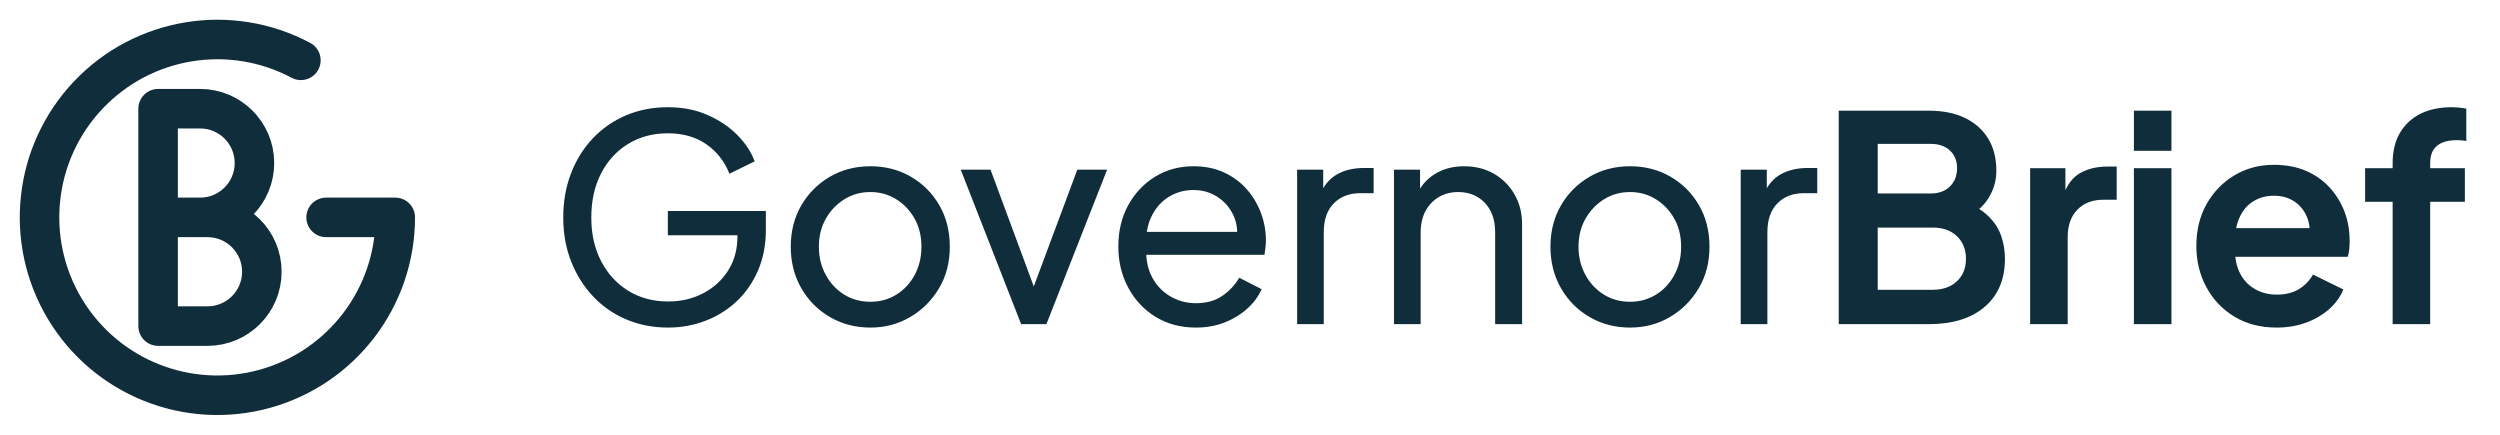
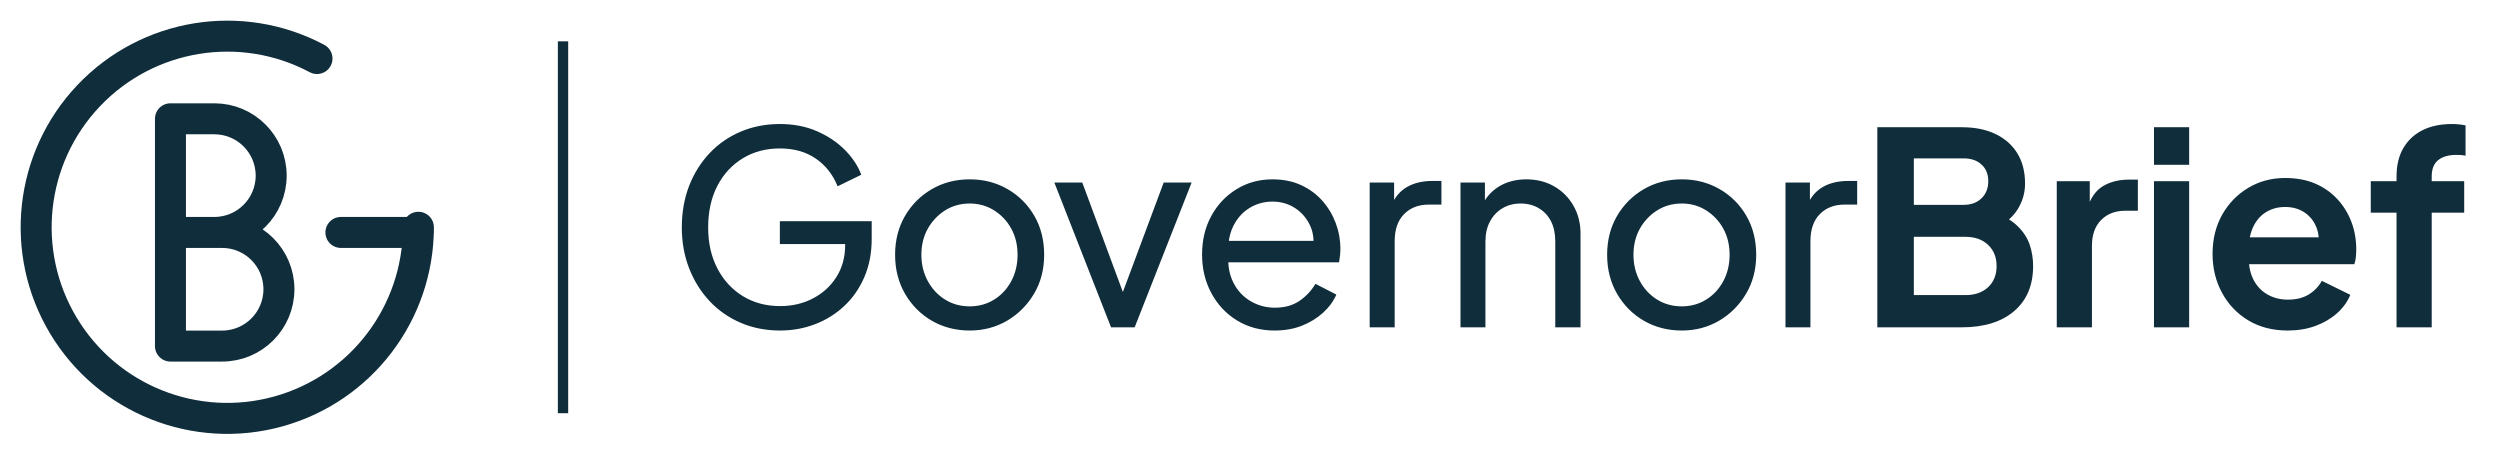
- <svg xmlns="http://www.w3.org/2000/svg" role="img" aria-label="GovernorBrief" width="506" height="88" viewBox="0 0 506 88">
+ <svg xmlns="http://www.w3.org/2000/svg" role="img" aria-label="GovernorBrief" width="484" height="88" viewBox="0 0 484 88">
  <g transform="translate(4 4)">
    <g transform="translate(-10 -10)">
-       <path d="M66.90,18.21 A36,36 0 1 0 86,50 L72,50" stroke="#102d3b" fill="none" stroke-width="8" stroke-linecap="round" stroke-linejoin="round" />
-       <path d="M38,28 V72 M38,28 H46.5 a11,11 0 0 1 0,22 H38 M46.5,50.0 H48 a11,11 0 0 1 0,22 H38" stroke="#102d3b" fill="none" stroke-width="8" stroke-linecap="round" stroke-linejoin="round" />
+       <path d="M67.37,17.33 A37,37 0 1 0 87,50 L87,51 L72,51" stroke="#102d3b" fill="none" stroke-width="6" stroke-linecap="round" stroke-linejoin="round" />
+       <path d="M39,29 V73 M39,29 H47.5 a11,11 0 0 1 0,22 H39 M47.5,51.0 H49 a11,11 0 0 1 0,22 H39" stroke="#102d3b" fill="none" stroke-width="6" stroke-linecap="round" stroke-linejoin="round" />
    </g>
-     <path d="M131.23 62.3Q126.65 62.3 122.76 60.65Q118.87 59 116.03 55.98Q113.19 52.96 111.59 48.9Q110 44.84 110 40.03Q110 35.16 111.57 31.1Q113.13 27.04 115.97 24.02Q118.82 21.01 122.7 19.35Q126.59 17.7 131.17 17.7Q135.64 17.7 139.2 19.27Q142.77 20.83 145.24 23.33Q147.7 25.82 148.74 28.66L143.64 31.16Q142.13 27.39 138.94 25.18Q135.75 22.98 131.17 22.98Q126.65 22.98 123.14 25.12Q119.63 27.27 117.66 31.1Q115.68 34.93 115.68 40.03Q115.68 45.08 117.69 48.9Q119.69 52.73 123.2 54.88Q126.7 57.02 131.23 57.02Q135.17 57.02 138.36 55.34Q141.55 53.66 143.41 50.7Q145.26 47.74 145.26 43.86V41.19L147.87 43.62H131.17V38.7H151.01V42.52Q151.01 47.05 149.44 50.7Q147.87 54.36 145.15 56.94Q142.42 59.52 138.83 60.91Q135.23 62.3 131.23 62.3ZM172.18 62.3Q167.65 62.3 164 60.18Q160.34 58.07 158.2 54.36Q156.05 50.64 156.05 45.95Q156.05 41.25 158.17 37.59Q160.29 33.94 163.94 31.79Q167.59 29.65 172.18 29.65Q176.7 29.65 180.35 31.76Q184.01 33.88 186.12 37.54Q188.24 41.19 188.24 45.95Q188.24 50.7 186.04 54.38Q183.83 58.07 180.21 60.18Q176.58 62.3 172.18 62.3ZM172.18 57.08Q175.08 57.08 177.43 55.63Q179.77 54.18 181.14 51.63Q182.5 49.08 182.5 45.95Q182.5 42.76 181.14 40.29Q179.77 37.83 177.43 36.35Q175.08 34.87 172.18 34.87Q169.22 34.87 166.87 36.35Q164.52 37.83 163.13 40.29Q161.74 42.76 161.74 45.95Q161.74 49.08 163.13 51.63Q164.52 54.18 166.87 55.63Q169.22 57.08 172.18 57.08ZM202.68 61.61 190.45 30.34H196.48L206.28 56.79H204.19L214.05 30.34H220.08L207.79 61.61ZM238.01 62.3Q233.48 62.3 229.94 60.16Q226.41 58.01 224.38 54.27Q222.35 50.53 222.35 45.89Q222.35 41.19 224.35 37.54Q226.35 33.88 229.8 31.76Q233.25 29.65 237.54 29.65Q241.02 29.65 243.72 30.89Q246.42 32.14 248.3 34.26Q250.19 36.38 251.2 39.07Q252.22 41.77 252.22 44.67Q252.22 45.31 252.13 46.09Q252.04 46.87 251.93 47.57H226.29V42.93H248.79L246.24 45.02Q246.76 42 245.66 39.62Q244.56 37.25 242.41 35.85Q240.27 34.46 237.54 34.46Q234.82 34.46 232.55 35.85Q230.29 37.25 229.05 39.83Q227.8 42.41 228.03 45.95Q227.8 49.37 229.1 51.95Q230.41 54.53 232.82 55.95Q235.22 57.37 238.06 57.37Q241.2 57.37 243.34 55.92Q245.49 54.47 246.82 52.21L251.35 54.53Q250.42 56.68 248.48 58.44Q246.53 60.21 243.89 61.26Q241.25 62.3 238.01 62.3ZM258.54 61.61V30.34H263.82V36.09L263.24 35.27Q264.34 32.61 266.6 31.3Q268.86 30 272.11 30H274.02V35.1H271.3Q267.99 35.1 265.96 37.16Q263.93 39.22 263.93 42.99V61.61ZM278.14 61.61V30.34H283.42V36.43L282.55 35.91Q283.71 32.95 286.29 31.3Q288.87 29.65 292.35 29.65Q295.72 29.65 298.36 31.16Q300.99 32.66 302.53 35.33Q304.07 38 304.07 41.36V61.61H298.62V43.1Q298.62 40.49 297.69 38.7Q296.76 36.9 295.05 35.88Q293.34 34.87 291.13 34.87Q288.93 34.87 287.22 35.88Q285.51 36.9 284.52 38.72Q283.54 40.55 283.54 43.1V61.61ZM325.93 62.3Q321.41 62.3 317.76 60.18Q314.1 58.07 311.96 54.36Q309.81 50.64 309.81 45.95Q309.81 41.25 311.93 37.59Q314.04 33.94 317.7 31.79Q321.35 29.65 325.93 29.65Q330.46 29.65 334.11 31.76Q337.77 33.88 339.88 37.54Q342 41.19 342 45.95Q342 50.7 339.8 54.38Q337.59 58.07 333.97 60.18Q330.34 62.3 325.93 62.3ZM325.93 57.08Q328.83 57.08 331.18 55.63Q333.53 54.18 334.9 51.63Q336.26 49.08 336.26 45.95Q336.26 42.76 334.9 40.29Q333.53 37.83 331.18 36.35Q328.83 34.87 325.93 34.87Q322.98 34.87 320.63 36.35Q318.28 37.83 316.89 40.29Q315.49 42.76 315.49 45.95Q315.49 49.08 316.89 51.63Q318.28 54.18 320.63 55.63Q322.98 57.08 325.93 57.08ZM348.32 61.61V30.34H353.6V36.09L353.02 35.27Q354.12 32.61 356.38 31.3Q358.65 30 361.89 30H363.81V35.1H361.08Q357.78 35.1 355.75 37.16Q353.72 39.22 353.72 42.99V61.61ZM368.16 61.61V18.4H386.37Q390.66 18.4 393.71 19.87Q396.75 21.35 398.41 24.05Q400.06 26.75 400.06 30.58Q400.06 33.53 398.46 36.11Q396.87 38.7 393.39 40.38V36.72Q396.58 37.94 398.43 39.74Q400.29 41.54 401.04 43.74Q401.8 45.95 401.8 48.38Q401.8 54.59 397.71 58.1Q393.62 61.61 386.37 61.61ZM376.05 54.65H387.18Q390.26 54.65 392.08 52.93Q393.91 51.22 393.91 48.38Q393.91 45.54 392.08 43.8Q390.26 42.06 387.18 42.06H376.05ZM376.05 35.16H386.78Q389.21 35.16 390.66 33.74Q392.11 32.31 392.11 30.05Q392.11 27.79 390.66 26.46Q389.21 25.12 386.78 25.12H376.05ZM406.9 61.61V30.05H414.04V37.07L413.46 36.03Q414.56 32.49 416.91 31.1Q419.26 29.71 422.56 29.71H424.42V36.43H421.69Q418.44 36.43 416.47 38.43Q414.5 40.44 414.5 44.03V61.61ZM427.9 61.61V30.05H435.5V61.61ZM427.9 26.52V18.4H435.5V26.52ZM456.78 62.3Q451.91 62.3 448.26 60.1Q444.6 57.89 442.57 54.12Q440.54 50.35 440.54 45.77Q440.54 41.02 442.6 37.33Q444.66 33.65 448.23 31.5Q451.79 29.36 456.2 29.36Q459.91 29.36 462.73 30.58Q465.54 31.79 467.51 33.94Q469.48 36.09 470.53 38.84Q471.57 41.59 471.57 44.79Q471.57 45.6 471.49 46.47Q471.4 47.34 471.17 47.98H446.81V42.18H466.87L463.28 44.9Q463.8 42.23 463.02 40.15Q462.23 38.06 460.47 36.84Q458.7 35.62 456.2 35.62Q453.82 35.62 451.97 36.81Q450.11 38 449.16 40.29Q448.2 42.58 448.43 45.83Q448.2 48.73 449.21 50.96Q450.23 53.2 452.23 54.41Q454.23 55.63 456.84 55.63Q459.45 55.63 461.28 54.53Q463.1 53.43 464.15 51.57L470.3 54.59Q469.37 56.85 467.4 58.59Q465.42 60.33 462.73 61.31Q460.03 62.3 456.78 62.3ZM480.27 61.61V36.84H474.7V30.05H480.27V29.01Q480.27 25.41 481.75 22.89Q483.23 20.37 485.9 19.03Q488.57 17.7 492.22 17.7Q492.92 17.7 493.76 17.79Q494.6 17.87 495.18 17.99V24.54Q494.6 24.43 494.11 24.4Q493.61 24.37 493.21 24.37Q490.65 24.37 489.26 25.5Q487.87 26.63 487.87 29.01V30.05H494.89V36.84H487.87V61.61Z" fill="#102d3b" />
+     <path d="M105,4 V76" stroke="#102d3b" stroke-width="2" fill="none" />
+     <path d="M147.03 59.99Q142.92 59.99 139.44 58.51Q135.96 57.03 133.41 54.33Q130.86 51.62 129.43 47.98Q128 44.34 128 40.03Q128 35.66 129.4 32.02Q130.81 28.38 133.36 25.67Q135.9 22.97 139.39 21.49Q142.87 20.01 146.98 20.01Q150.98 20.01 154.18 21.41Q157.38 22.81 159.59 25.05Q161.8 27.29 162.74 29.83L158.16 32.07Q156.81 28.69 153.95 26.71Q151.09 24.74 146.98 24.74Q142.92 24.74 139.78 26.66Q136.63 28.59 134.86 32.02Q133.1 35.45 133.1 40.03Q133.1 44.55 134.89 47.98Q136.68 51.41 139.83 53.34Q142.98 55.26 147.03 55.26Q150.57 55.26 153.43 53.75Q156.29 52.25 157.95 49.59Q159.62 46.94 159.62 43.46V41.07L161.96 43.25H146.98V38.83H164.76V42.26Q164.76 46.32 163.36 49.59Q161.96 52.87 159.51 55.18Q157.07 57.5 153.84 58.75Q150.62 59.99 147.03 59.99ZM183.74 59.99Q179.69 59.99 176.41 58.1Q173.14 56.2 171.21 52.87Q169.29 49.54 169.29 45.33Q169.29 41.12 171.19 37.84Q173.08 34.57 176.36 32.64Q179.64 30.72 183.74 30.72Q187.8 30.72 191.08 32.62Q194.35 34.51 196.25 37.79Q198.15 41.07 198.15 45.33Q198.15 49.59 196.17 52.9Q194.2 56.2 190.95 58.1Q187.7 59.99 183.74 59.99ZM183.74 55.31Q186.34 55.31 188.45 54.01Q190.56 52.71 191.78 50.43Q193 48.14 193 45.33Q193 42.47 191.78 40.26Q190.56 38.05 188.45 36.72Q186.34 35.4 183.74 35.4Q181.09 35.4 178.99 36.72Q176.88 38.05 175.63 40.26Q174.38 42.47 174.38 45.33Q174.38 48.14 175.63 50.43Q176.88 52.71 178.99 54.01Q181.09 55.31 183.74 55.31ZM211.1 59.37 200.12 31.34H205.53L214.32 55.05H212.45L221.29 31.34H226.7L215.67 59.37ZM242.76 59.99Q238.71 59.99 235.54 58.07Q232.36 56.15 230.54 52.79Q228.72 49.44 228.72 45.28Q228.72 41.07 230.52 37.79Q232.31 34.51 235.41 32.62Q238.5 30.72 242.35 30.72Q245.47 30.72 247.89 31.84Q250.3 32.95 251.99 34.85Q253.68 36.75 254.59 39.17Q255.5 41.59 255.5 44.19Q255.5 44.76 255.43 45.46Q255.35 46.16 255.24 46.79H232.26V42.63H252.44L250.15 44.5Q250.62 41.79 249.63 39.66Q248.64 37.53 246.72 36.28Q244.79 35.03 242.35 35.03Q239.9 35.03 237.88 36.28Q235.85 37.53 234.73 39.84Q233.61 42.16 233.82 45.33Q233.61 48.4 234.78 50.71Q235.95 53.03 238.11 54.3Q240.27 55.57 242.82 55.57Q245.62 55.57 247.55 54.27Q249.47 52.97 250.67 50.95L254.72 53.03Q253.89 54.95 252.15 56.54Q250.41 58.12 248.04 59.06Q245.68 59.99 242.76 59.99ZM261.17 59.37V31.34H265.9V36.49L265.38 35.76Q266.37 33.37 268.4 32.2Q270.43 31.03 273.34 31.03H275.06V35.61H272.61Q269.65 35.61 267.83 37.45Q266.01 39.3 266.01 42.68V59.37ZM278.75 59.37V31.34H283.48V36.8L282.7 36.33Q283.74 33.68 286.05 32.2Q288.37 30.72 291.49 30.72Q294.5 30.72 296.87 32.07Q299.24 33.42 300.61 35.81Q301.99 38.21 301.99 41.22V59.37H297.1V42.78Q297.1 40.44 296.27 38.83Q295.44 37.22 293.91 36.31Q292.37 35.4 290.4 35.4Q288.42 35.4 286.89 36.31Q285.35 37.22 284.47 38.86Q283.58 40.49 283.58 42.78V59.37ZM321.6 59.99Q317.54 59.99 314.26 58.1Q310.99 56.2 309.06 52.87Q307.14 49.54 307.14 45.33Q307.14 41.12 309.04 37.84Q310.94 34.57 314.21 32.64Q317.49 30.72 321.6 30.72Q325.65 30.72 328.93 32.62Q332.2 34.51 334.1 37.79Q336 41.07 336 45.33Q336 49.59 334.02 52.9Q332.05 56.2 328.8 58.1Q325.55 59.99 321.6 59.99ZM321.6 55.31Q324.2 55.31 326.3 54.01Q328.41 52.71 329.63 50.43Q330.85 48.14 330.85 45.33Q330.85 42.47 329.63 40.26Q328.41 38.05 326.3 36.72Q324.2 35.4 321.6 35.4Q318.94 35.4 316.84 36.72Q314.73 38.05 313.48 40.26Q312.24 42.47 312.24 45.33Q312.24 48.14 313.48 50.43Q314.73 52.71 316.84 54.01Q318.94 55.31 321.6 55.31ZM341.67 59.37V31.34H346.4V36.49L345.88 35.76Q346.87 33.37 348.9 32.2Q350.92 31.03 353.84 31.03H355.55V35.61H353.11Q350.14 35.61 348.32 37.45Q346.5 39.3 346.5 42.68V59.37ZM359.45 59.37V20.63H375.78Q379.63 20.63 382.36 21.96Q385.09 23.28 386.57 25.7Q388.05 28.12 388.05 31.55Q388.05 34.2 386.62 36.52Q385.19 38.83 382.07 40.34V37.06Q384.93 38.15 386.6 39.77Q388.26 41.38 388.94 43.35Q389.61 45.33 389.61 47.51Q389.61 53.08 385.95 56.22Q382.28 59.37 375.78 59.37ZM366.52 53.13H376.51Q379.26 53.13 380.9 51.6Q382.54 50.06 382.54 47.51Q382.54 44.97 380.9 43.41Q379.26 41.85 376.51 41.85H366.52ZM366.52 35.66H376.14Q378.33 35.66 379.63 34.38Q380.93 33.11 380.93 31.08Q380.93 29.05 379.63 27.86Q378.33 26.66 376.14 26.66H366.52ZM394.19 59.37V31.08H400.58V37.37L400.06 36.44Q401.05 33.27 403.16 32.02Q405.26 30.77 408.23 30.77H409.89V36.8H407.45Q404.54 36.8 402.77 38.6Q401 40.39 401 43.61V59.37ZM413.01 59.37V31.08H419.82V59.37ZM413.01 27.91V20.63H419.82V27.91ZM438.91 59.99Q434.54 59.99 431.26 58.02Q427.99 56.04 426.17 52.66Q424.35 49.28 424.35 45.17Q424.35 40.91 426.19 37.61Q428.04 34.31 431.24 32.38Q434.44 30.46 438.39 30.46Q441.72 30.46 444.24 31.55Q446.76 32.64 448.53 34.57Q450.3 36.49 451.23 38.96Q452.17 41.43 452.17 44.29Q452.17 45.02 452.09 45.8Q452.01 46.58 451.8 47.15H429.96V41.95H447.96L444.73 44.39Q445.2 42 444.5 40.13Q443.8 38.26 442.21 37.17Q440.62 36.07 438.39 36.07Q436.26 36.07 434.59 37.14Q432.93 38.21 432.07 40.26Q431.21 42.31 431.42 45.23Q431.21 47.83 432.12 49.83Q433.03 51.83 434.83 52.92Q436.62 54.01 438.96 54.01Q441.3 54.01 442.94 53.03Q444.58 52.04 445.51 50.37L451.02 53.08Q450.19 55.11 448.42 56.67Q446.66 58.23 444.24 59.11Q441.82 59.99 438.91 59.99ZM459.97 59.37V37.17H454.98V31.08H459.97V30.15Q459.97 26.92 461.29 24.66Q462.62 22.4 465.01 21.2Q467.4 20.01 470.68 20.01Q471.3 20.01 472.06 20.08Q472.81 20.16 473.33 20.27V26.14Q472.81 26.04 472.37 26.01Q471.93 25.99 471.56 25.99Q469.28 25.99 468.03 27Q466.78 28.01 466.78 30.15V31.08H473.07V37.17H466.78V59.37Z" fill="#102d3b" />
  </g>
</svg>
